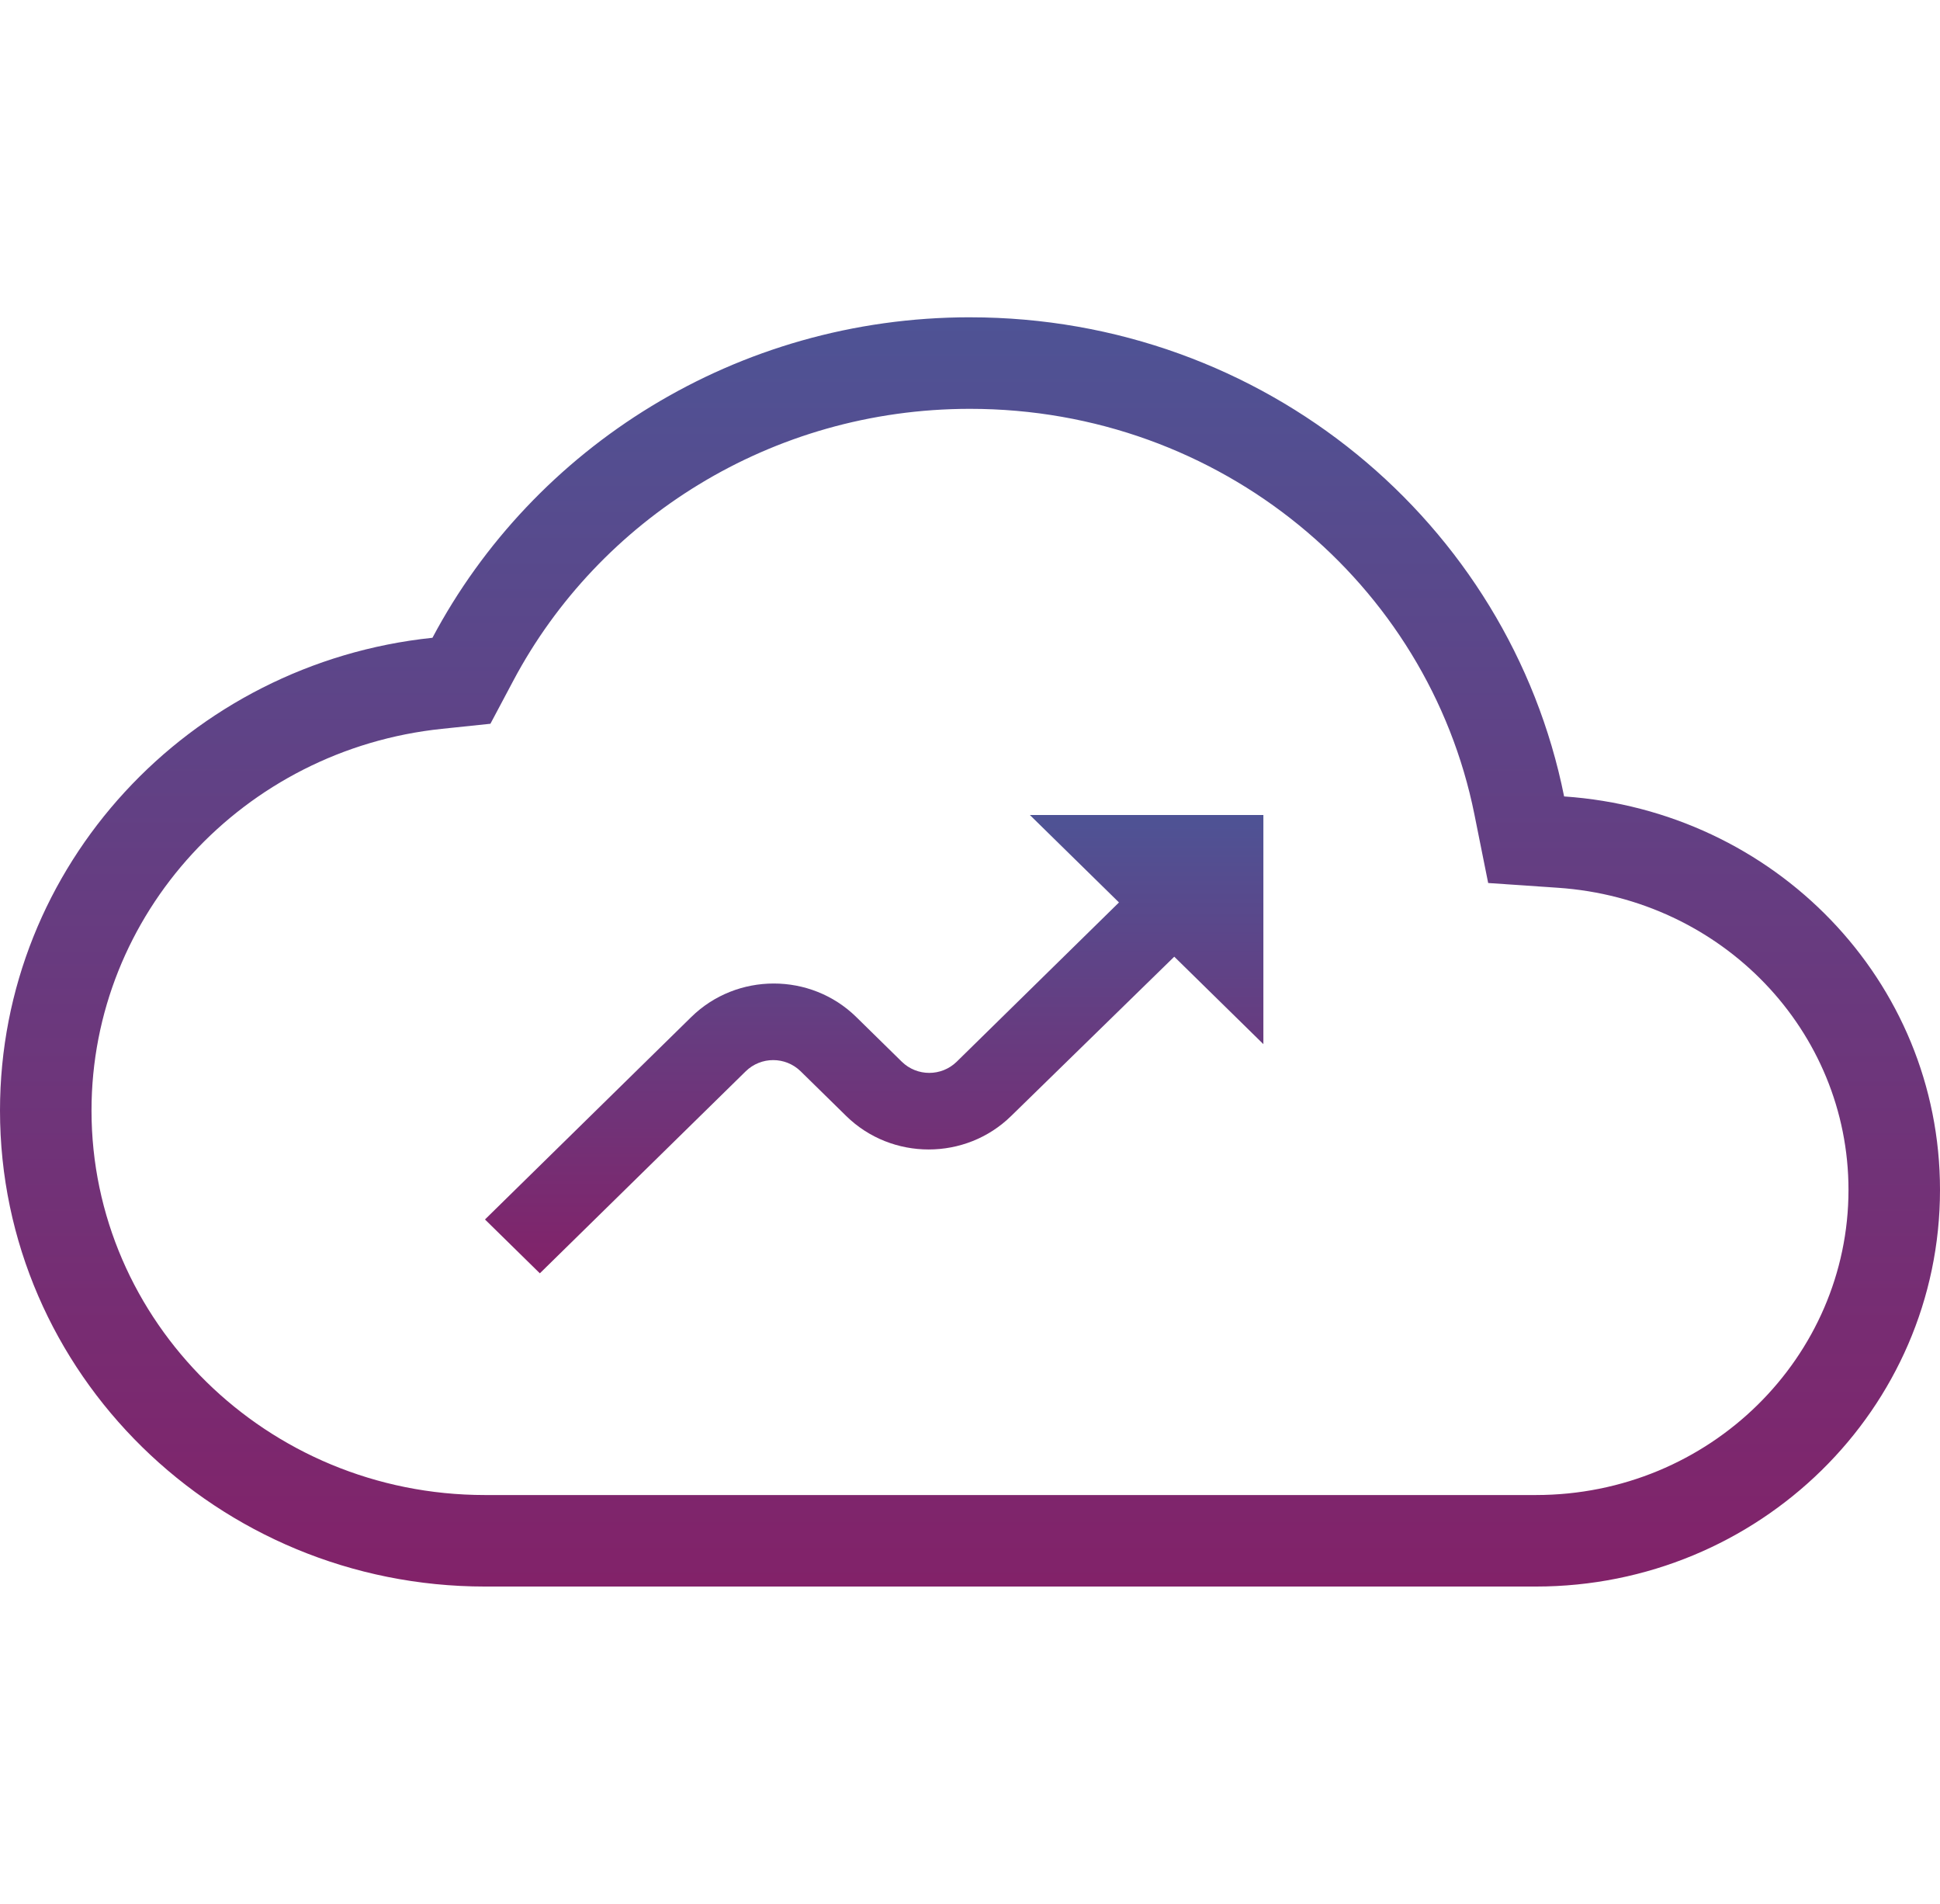
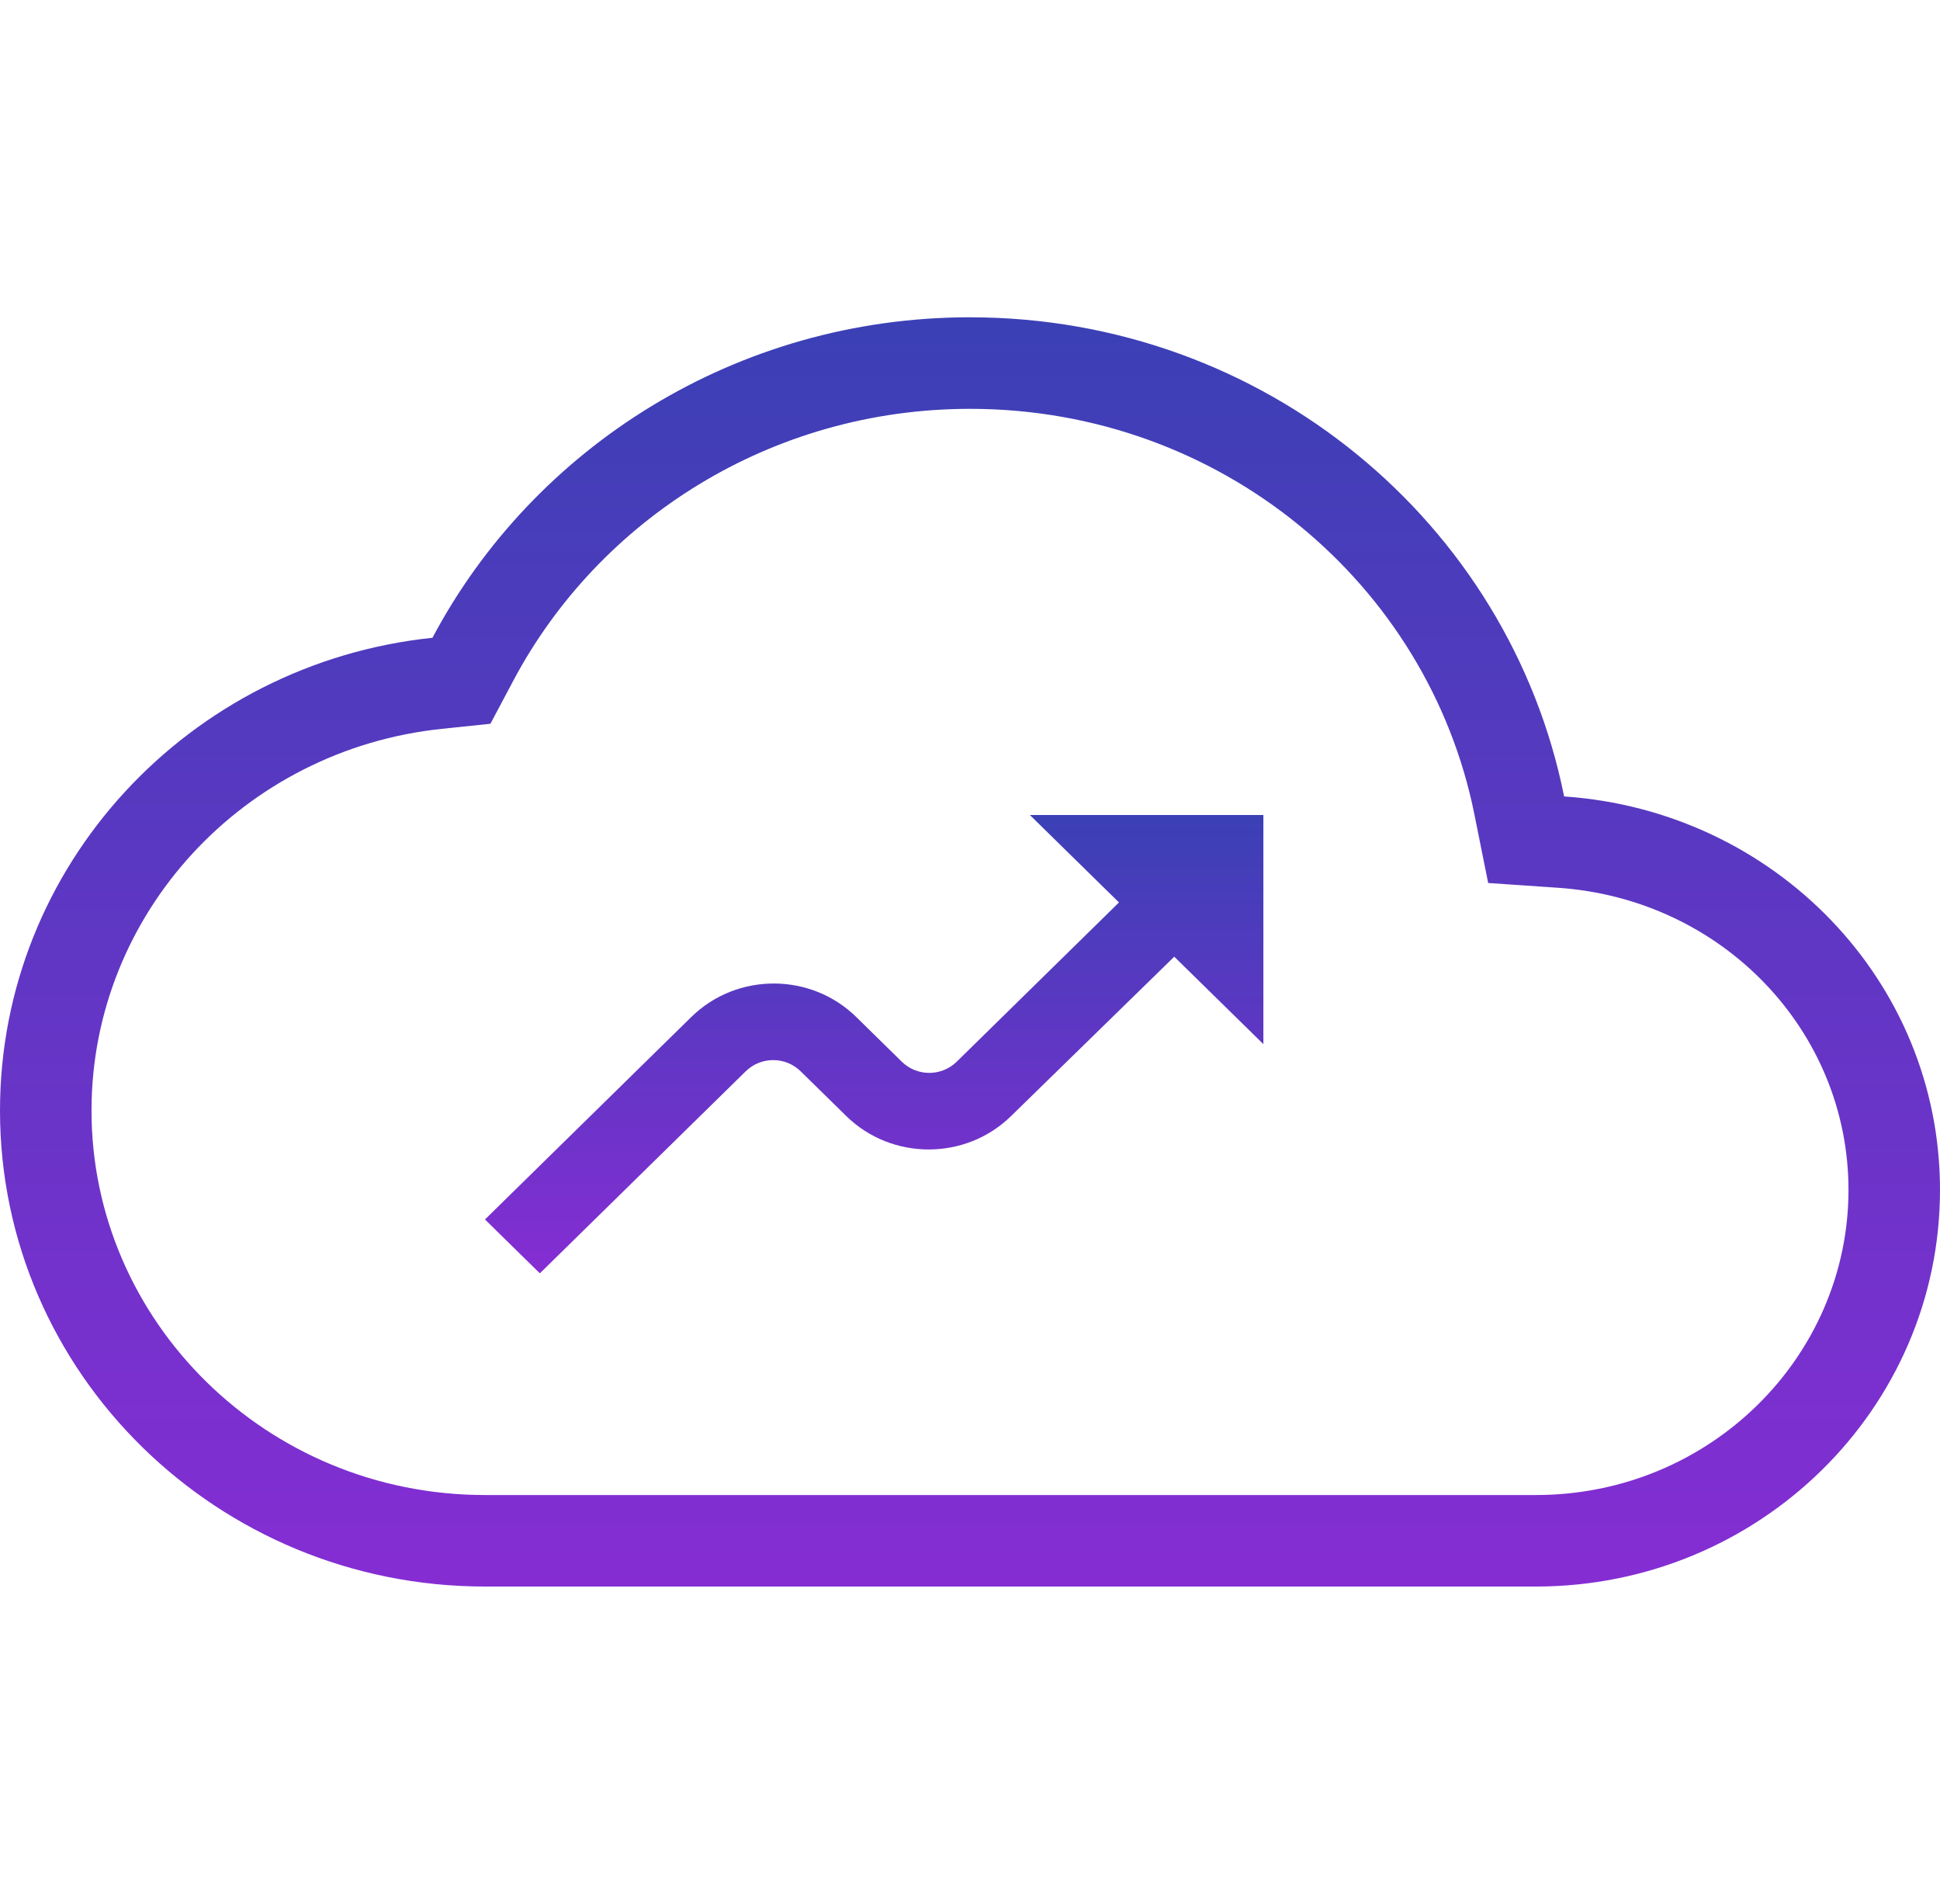
<svg xmlns="http://www.w3.org/2000/svg" width="106" height="104" fill="none" viewBox="0 0 106 104">
  <path fill="url(#a)" fill-rule="evenodd" d="m81.313 48.236-.752-3.745C78.03 31.893 66.713 22.333 53 22.333c-10.874 0-20.282 6.05-24.954 14.851l-1.25 2.352-2.648.277C13.303 40.943 5 49.933 5 60.667c0 11.493 9.552 21 21.5 21h57.417C93.436 81.667 101 74.109 101 65c0-8.68-6.884-15.894-15.876-16.505l-3.81-.26zM53 17.333c16.077 0 29.459 11.223 32.462 26.173C96.945 44.286 106 53.559 106 64.999c0 11.96-9.893 21.667-22.083 21.667H26.5c-14.619 0-26.5-11.657-26.5-26 0-13.39 10.335-24.44 23.629-25.827 5.52-10.4 16.607-17.507 29.371-17.507z" clip-rule="evenodd" />
  <path fill="url(#b)" d="m64.16 52.259 4.87 4.778V44.519H56.27l4.87 4.778-8.867 8.7a2.147 2.147 0 0 1-2.999 0l-2.488-2.441c-2.488-2.441-6.528-2.441-9.016 0L26.499 66.614l2.998 2.942 11.25-11.037a2.147 2.147 0 0 1 2.999 0l2.488 2.441c2.488 2.441 6.528 2.441 9.016 0l8.91-8.7z" />
  <defs>
    <linearGradient id="a" x1="53" x2="53" y1="17.334" y2="86.667" gradientUnits="userSpaceOnUse">
-       <stop offset="0" stop-color="#4E5395" />
-       <stop offset="1" stop-color="#822269" />
+       <stop offset="0" stop-color="#3B40B5" />
+       <stop offset="1" stop-color="#852DD3" />
    </linearGradient>
    <linearGradient id="b" x1="47.764" x2="47.764" y1="44.519" y2="69.556" gradientUnits="userSpaceOnUse">
-       <stop offset="0" stop-color="#4E5395" />
-       <stop offset="1" stop-color="#822269" />
+       <stop offset="0" stop-color="#3B40B5" />
+       <stop offset="1" stop-color="#852DD3" />
    </linearGradient>
  </defs>
</svg>
